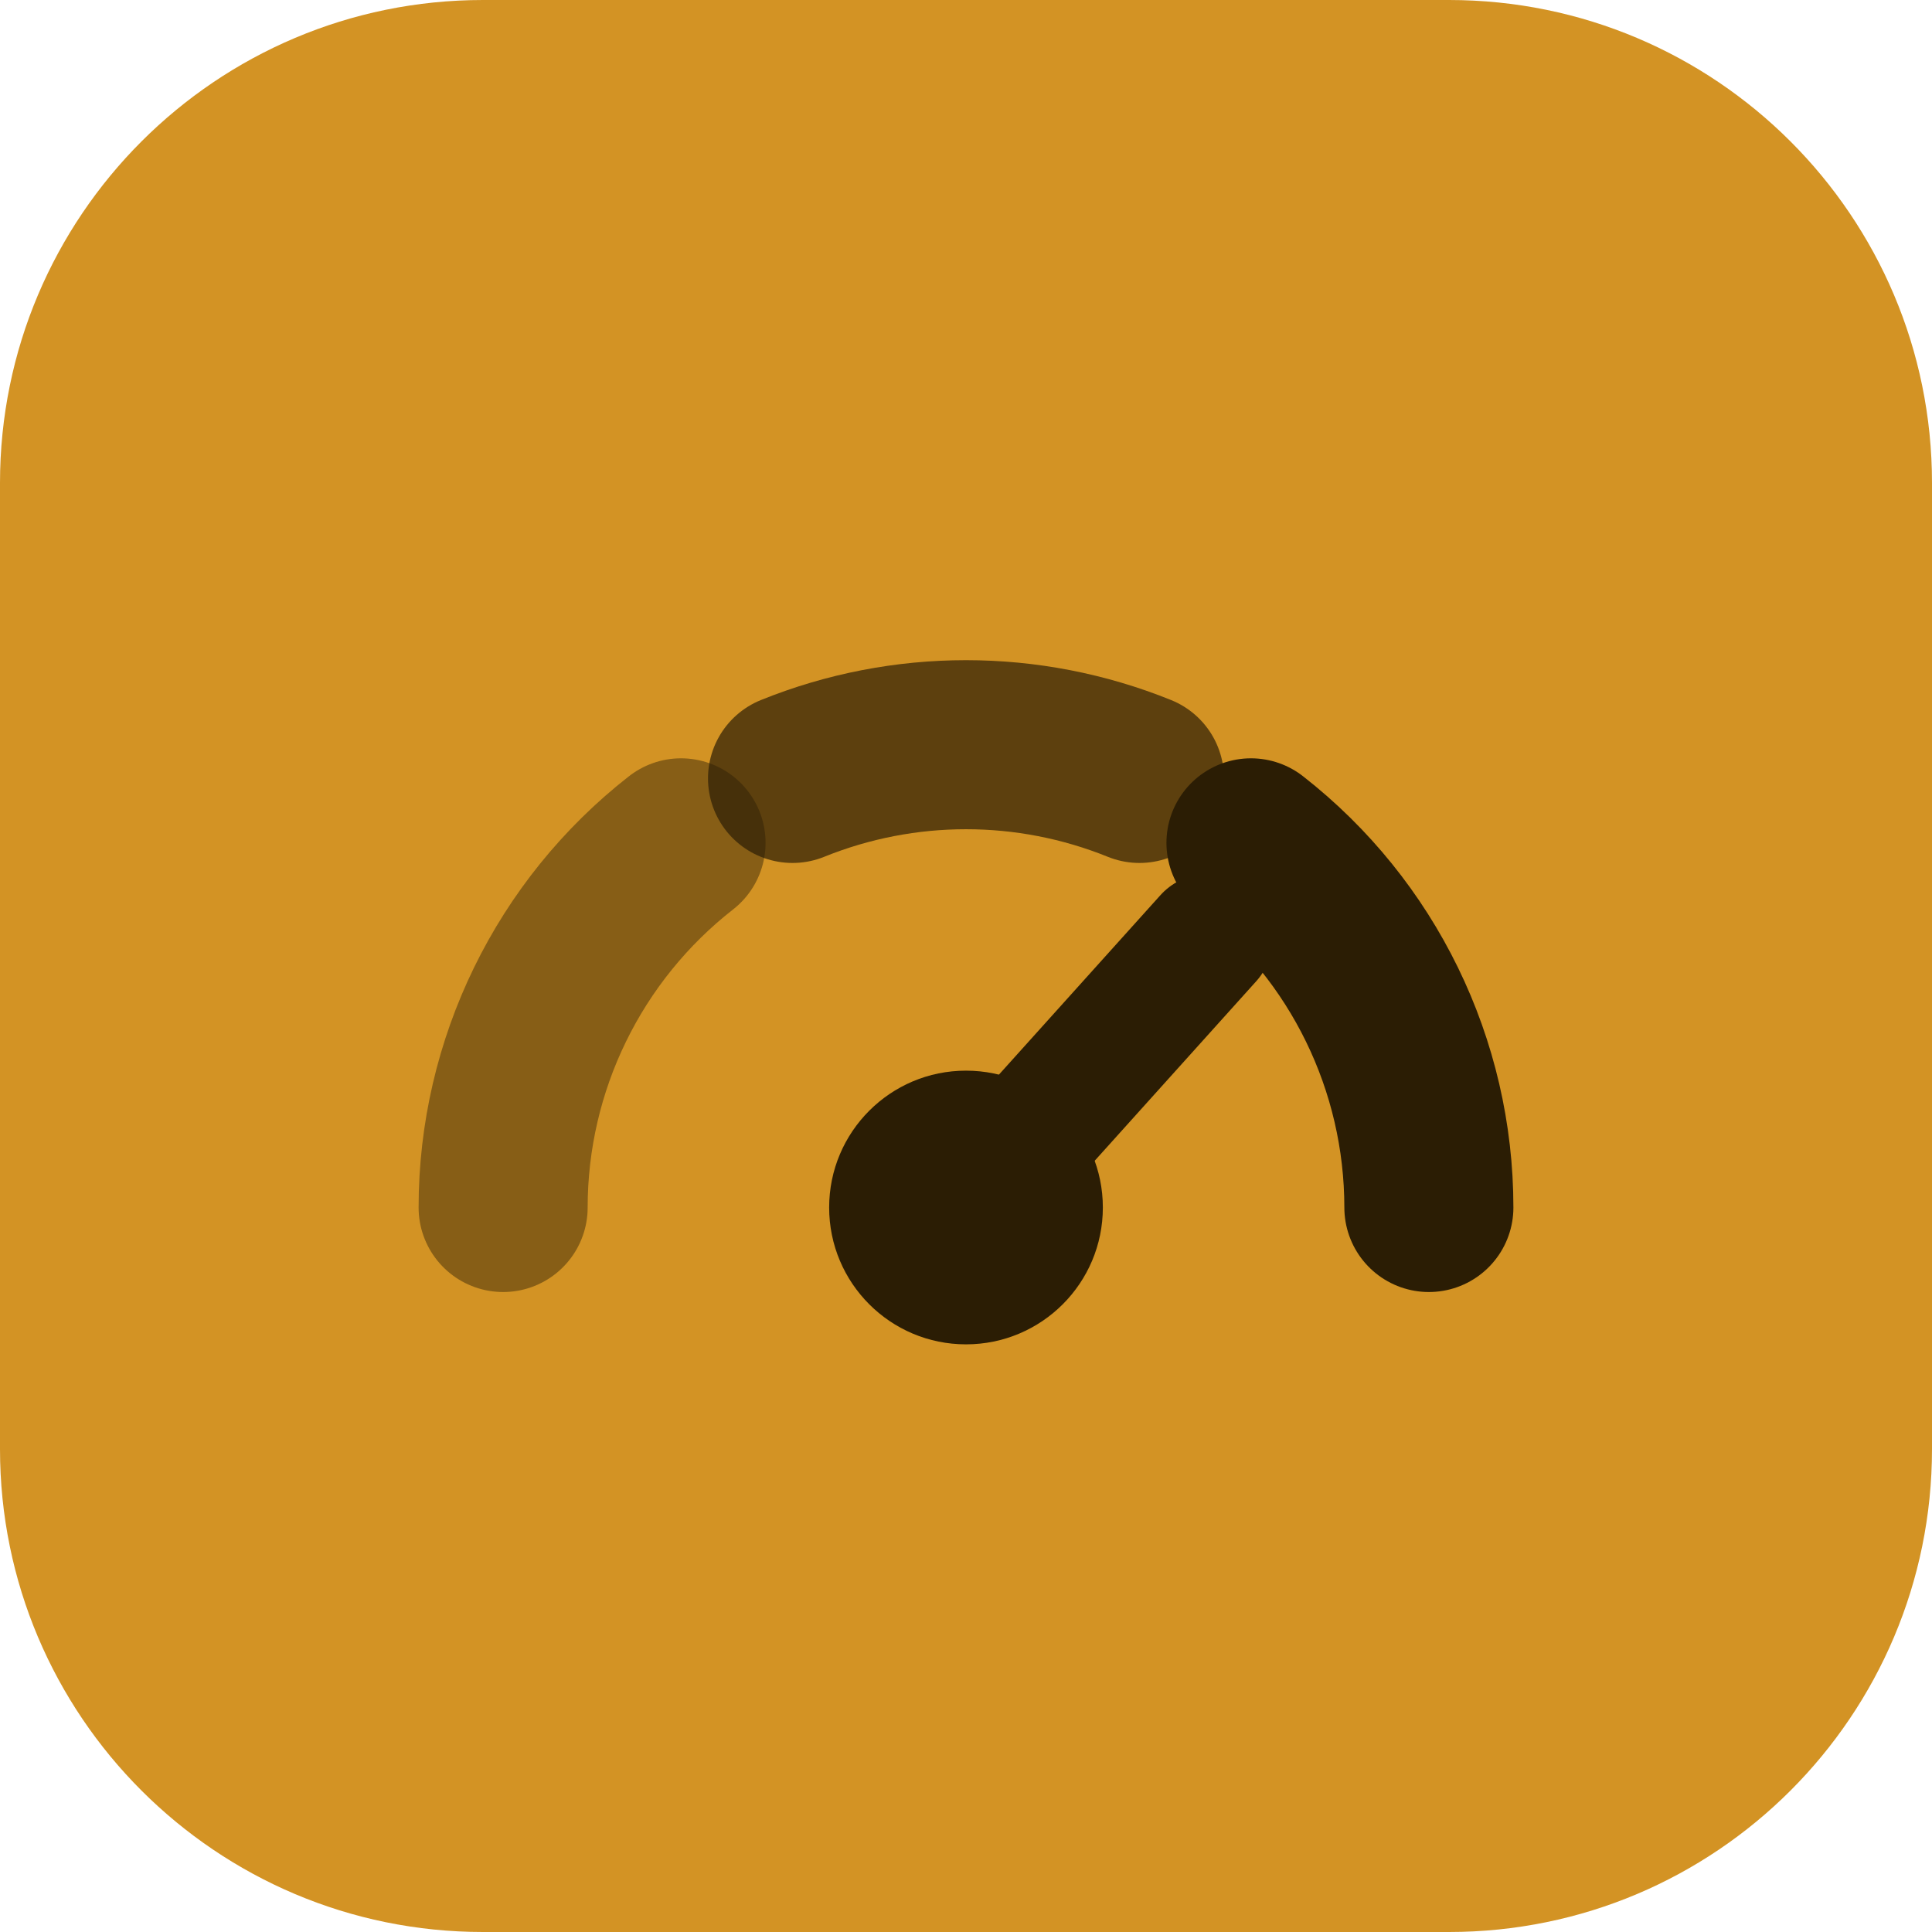
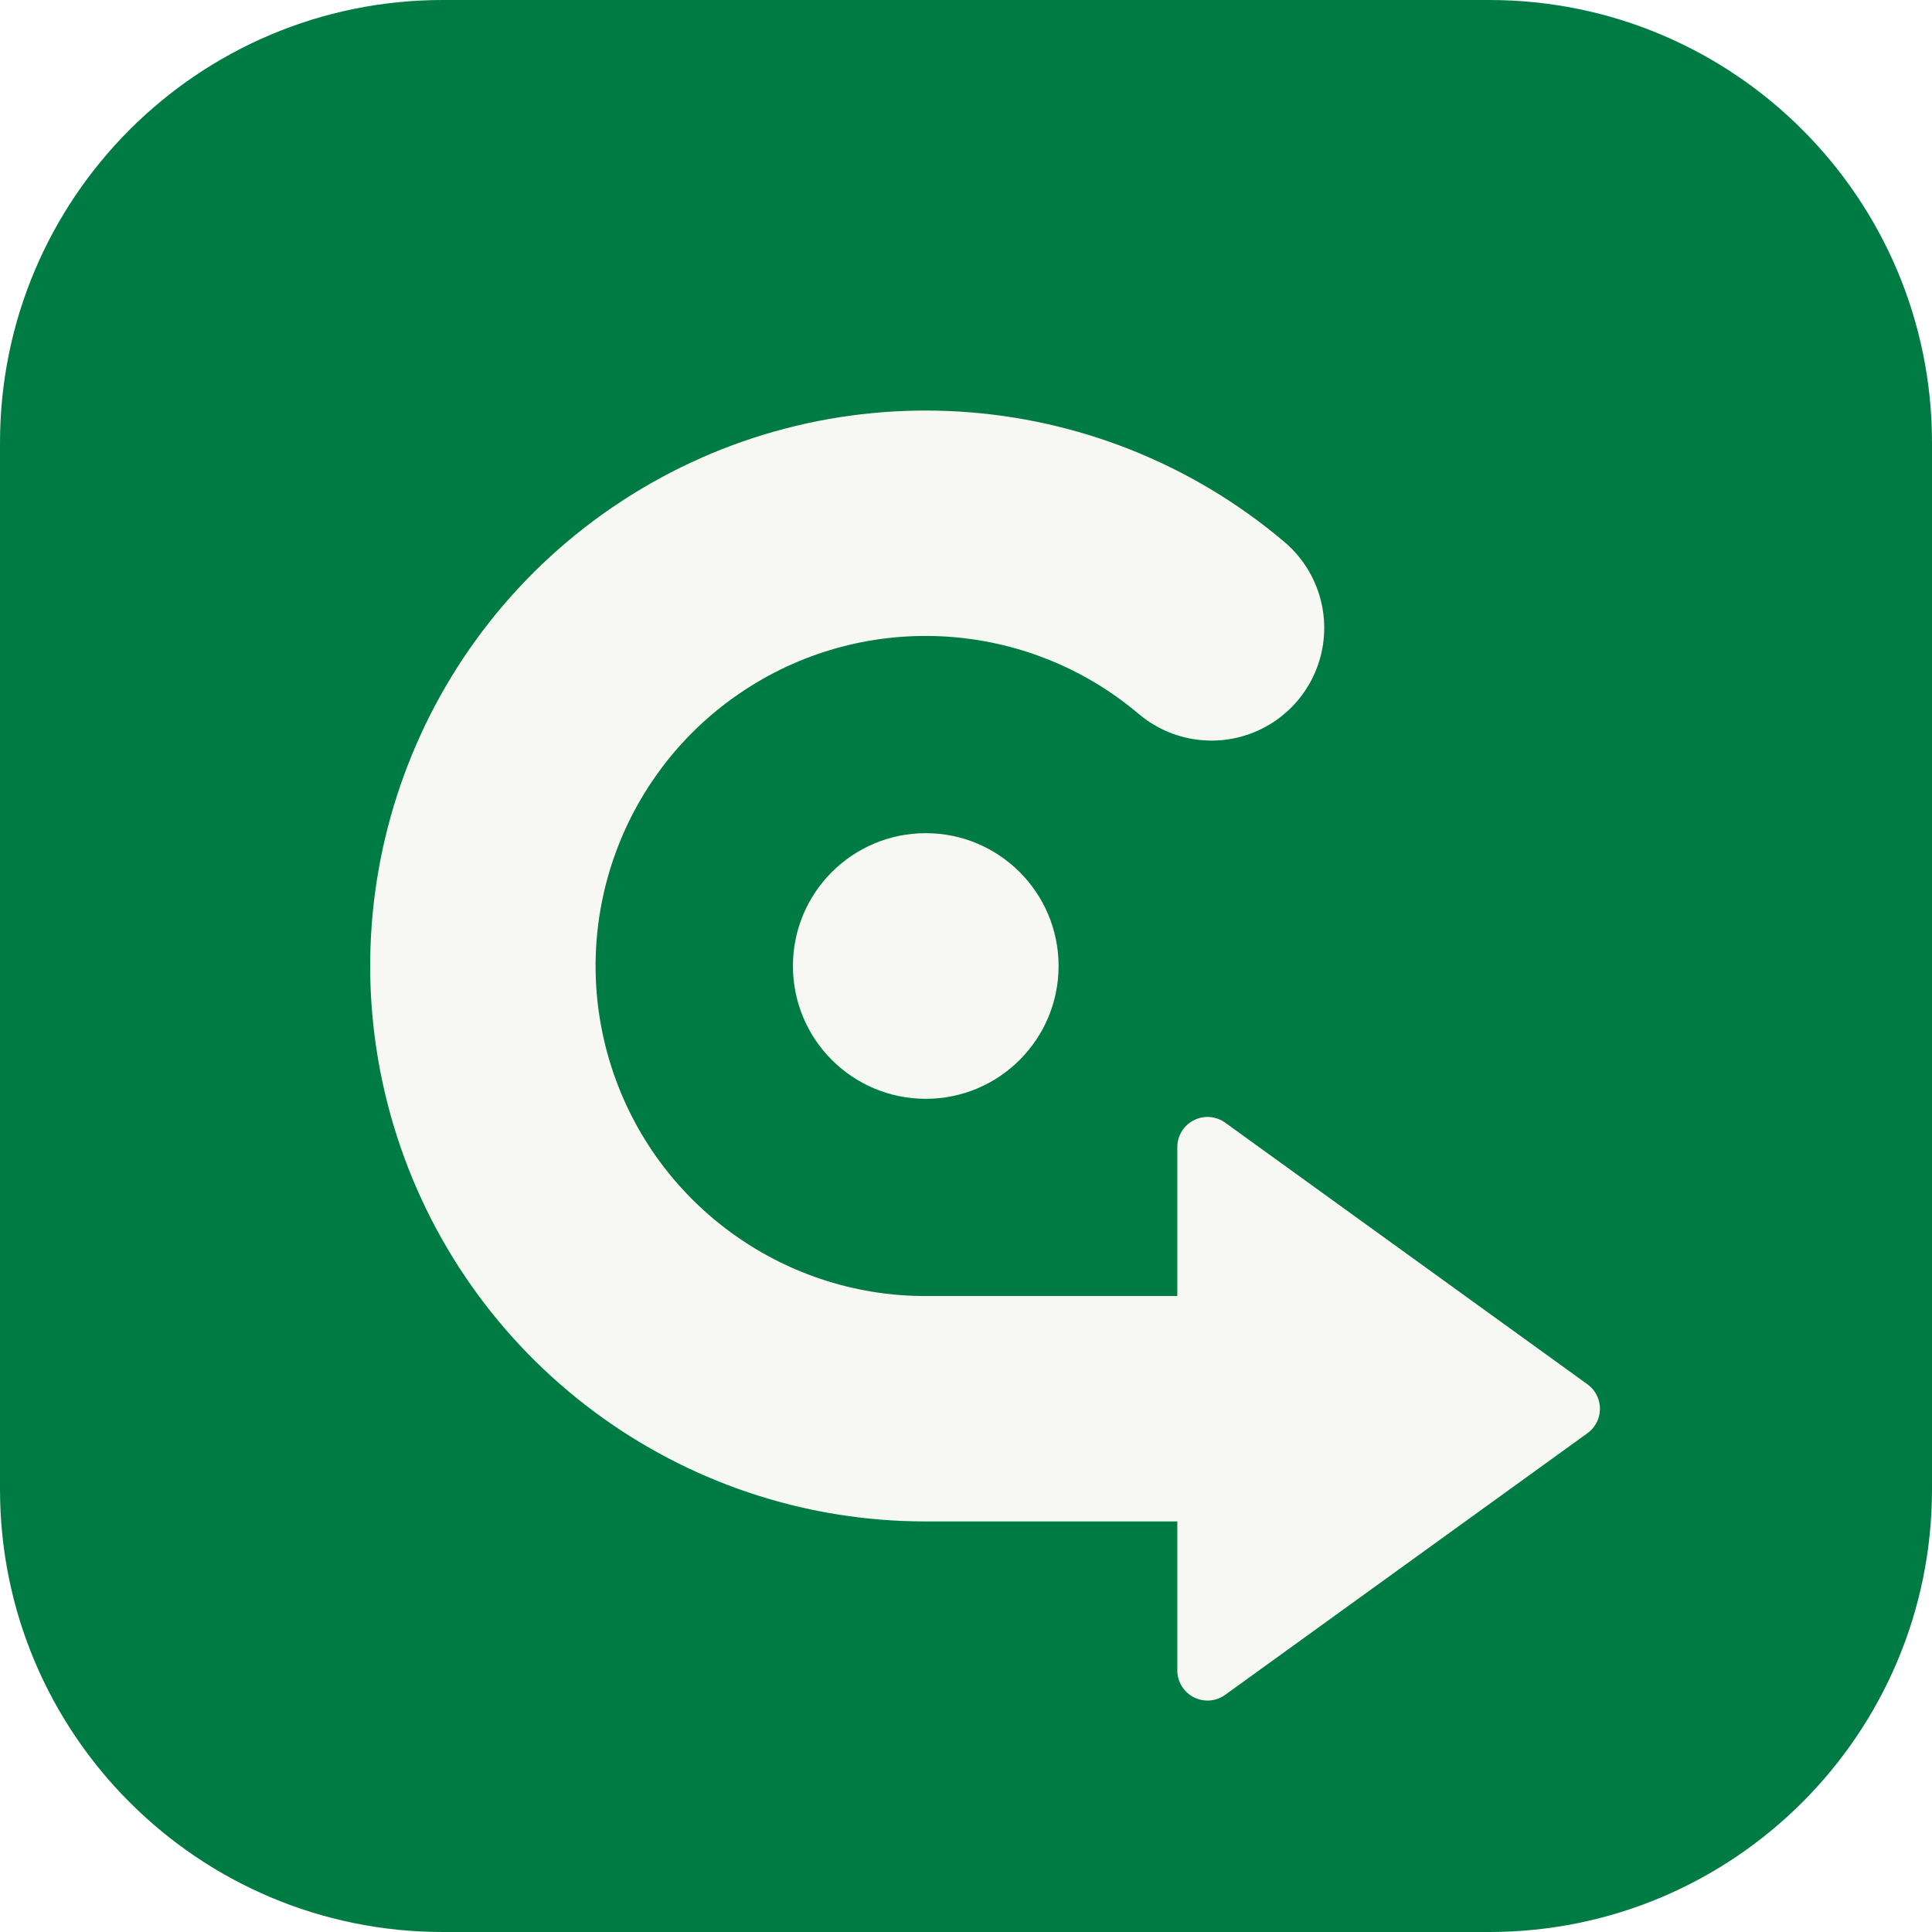
<svg xmlns="http://www.w3.org/2000/svg" viewBox="0 0 48 48" role="img" aria-label="Canisell">
-   <rect width="48" height="48" rx="12" fill="#d39324" />
-   <g fill="none" stroke="#2b1d04" stroke-width="4.2" stroke-linecap="round">
-     <path d="M12.50 30.00A11.5 11.5 0 0 1 16.92 20.94" opacity=".45" />
-     <path d="M19.69 19.34A11.5 11.5 0 0 1 28.31 19.34" opacity=".7" />
-     <path d="M31.08 20.94A11.5 11.5 0 0 1 35.50 30.00" />
-   </g>
-   <path d="M24 30L30.02 23.31" stroke="#2b1d04" stroke-width="3.2" stroke-linecap="round" />
-   <circle cx="24" cy="30" r="3.4" fill="#2b1d04" />
+   <rect width="48" height="48" rx="11" fill="#007b43" />
+   <path d="M30.1 15.6A11 11 0 1 0 23 35H31" fill="none" stroke="#f7f7f3" stroke-width="5.6" stroke-linecap="round" stroke-linejoin="round" />
+   <path d="M30 28.5L39 35L30 41.5Z" fill="#f7f7f3" stroke="#f7f7f3" stroke-width="1.5" stroke-linejoin="round" />
+   <circle cx="23" cy="24" r="3.3" fill="#f7f7f3" />
</svg>
